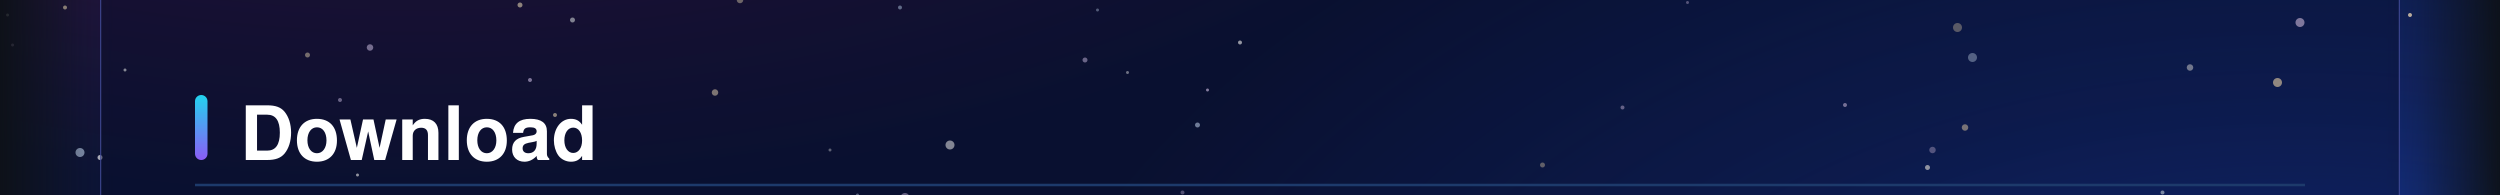
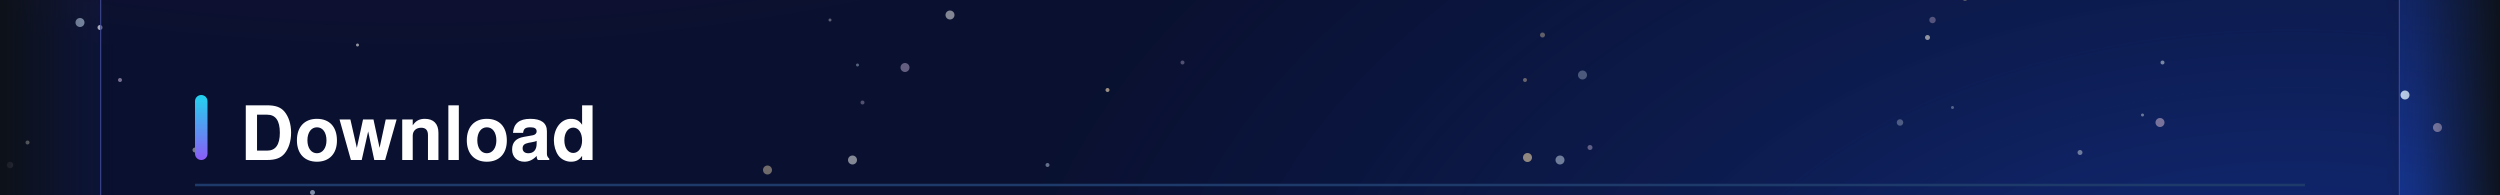
<svg xmlns="http://www.w3.org/2000/svg" viewBox="0 0 1000 78" width="1000" height="78" role="img" aria-label="Download">
  <defs>
    <radialGradient id="nbK">
      <stop offset="0" stop-color="#000" stop-opacity=".8" />
      <stop offset="1" stop-color="#000" stop-opacity="0" />
    </radialGradient>
    <radialGradient id="nbC">
      <stop offset="0" stop-color="#fff7e0" stop-opacity=".95" />
      <stop offset=".35" stop-color="#ffd9a0" stop-opacity=".35" />
      <stop offset="1" stop-color="#ffd9a0" stop-opacity="0" />
    </radialGradient>
    <radialGradient id="nb0d9488">
      <stop offset="0" stop-color="#0d9488" stop-opacity="1" />
      <stop offset=".55" stop-color="#0d9488" stop-opacity=".35" />
      <stop offset="1" stop-color="#0d9488" stop-opacity="0" />
    </radialGradient>
    <radialGradient id="nb1d4ed8">
      <stop offset="0" stop-color="#1d4ed8" stop-opacity="1" />
      <stop offset=".55" stop-color="#1d4ed8" stop-opacity=".35" />
      <stop offset="1" stop-color="#1d4ed8" stop-opacity="0" />
    </radialGradient>
    <radialGradient id="nb2563eb">
      <stop offset="0" stop-color="#2563eb" stop-opacity="1" />
      <stop offset=".55" stop-color="#2563eb" stop-opacity=".35" />
      <stop offset="1" stop-color="#2563eb" stop-opacity="0" />
    </radialGradient>
    <radialGradient id="nb6d28d9">
      <stop offset="0" stop-color="#6d28d9" stop-opacity="1" />
      <stop offset=".55" stop-color="#6d28d9" stop-opacity=".35" />
      <stop offset="1" stop-color="#6d28d9" stop-opacity="0" />
    </radialGradient>
    <radialGradient id="nb7c3aed">
      <stop offset="0" stop-color="#7c3aed" stop-opacity="1" />
      <stop offset=".55" stop-color="#7c3aed" stop-opacity=".35" />
      <stop offset="1" stop-color="#7c3aed" stop-opacity="0" />
    </radialGradient>
    <radialGradient id="nbbe185d">
      <stop offset="0" stop-color="#be185d" stop-opacity="1" />
      <stop offset=".55" stop-color="#be185d" stop-opacity=".35" />
      <stop offset="1" stop-color="#be185d" stop-opacity="0" />
    </radialGradient>
    <radialGradient id="nbdb2777">
      <stop offset="0" stop-color="#db2777" stop-opacity="1" />
      <stop offset=".55" stop-color="#db2777" stop-opacity=".35" />
      <stop offset="1" stop-color="#db2777" stop-opacity="0" />
    </radialGradient>
    <linearGradient id="bg_hbar" x1="0" y1="0" x2="0" y2="1">
      <stop offset="0" stop-color="#22d3ee" />
      <stop offset="1" stop-color="#8b5cf6" />
    </linearGradient>
    <clipPath id="bg_clip">
      <path d="M0 0 H1000 V78 H0 V0 Z" />
    </clipPath>
  </defs>
  <style>@keyframes da{to{transform:translate(60px,26px)}}@keyframes db{to{transform:translate(-70px,34px)}}@keyframes dc{to{transform:translate(44px,-46px)}}.t0{animation:tw 2.6s ease-in-out infinite}.t3{animation:tw 8s ease-in-out infinite;animation-delay:-5s}.t1{animation:tw 4.5s ease-in-out infinite;animation-delay:-1.2s}.t2{animation:tw 6s ease-in-out infinite;animation-delay:-3s}@keyframes tw{50%{opacity:.15}}.shs{animation:shs 11s linear infinite}@keyframes shs{0%,80%{transform:translate(0,0);opacity:0}82%{opacity:1}94%{transform:translate(300px,140px);opacity:0}100%{opacity:0}}.t{font-family:-apple-system,"Segoe UI",Helvetica,Arial,sans-serif}.mo{font-family:ui-monospace,SFMono-Regular,Consolas,Menlo,monospace}@media (prefers-reduced-motion:reduce){*{animation:none!important}}</style>
  <path d="M0 0 H1000 V78 H0 V0 Z" fill="#0c1438" />
  <g clip-path="url(#bg_clip)">
    <g class="db">
-       <ellipse cx="167" cy="-231" rx="546" ry="310" fill="url(#nbbe185d)" opacity="0.62" />
+       <ellipse cx="167" cy="-283" rx="546" ry="310" fill="url(#nbbe185d)" opacity="0.62" />
    </g>
    <g class="dc">
-       <ellipse cx="918" cy="209" rx="526" ry="310" fill="url(#nb1d4ed8)" opacity="0.853" />
-     </g>
-     <circle cx="332" cy="60" r="0.6" fill="#ffffff" opacity="0.57" />
-     <circle cx="789" cy="23" r="1.8" fill="#cfe3ff" opacity="0.63" />
-     <circle cx="964" cy="6" r="0.8" fill="#ffe9c4" opacity="0.81" class="t2" />
-     <circle cx="617" cy="66" r="1.0" fill="#ffe9c4" opacity="0.59" />
-     <circle cx="865" cy="77" r="0.8" fill="#cfe3ff" opacity="0.94" class="t3" />
-     <circle cx="3" cy="6" r="0.6" fill="#ffffff" opacity="0.75" class="t2" />
-     <circle cx="143" cy="70" r="0.6" fill="#ffffff" opacity="0.93" class="t1" />
-     <circle cx="229" cy="8" r="1.0" fill="#ffffff" opacity="0.80" class="t0" />
-     <circle cx="362" cy="79" r="1.8" fill="#e9d5ff" opacity="0.68" />
-     <circle cx="439" cy="4" r="0.6" fill="#cfe3ff" opacity="0.61" />
-     <circle cx="483" cy="36" r="0.6" fill="#e9d5ff" opacity="0.94" class="t3" />
-     <circle cx="738" cy="42" r="0.8" fill="#e9d5ff" opacity="0.81" class="t2" />
-     <circle cx="212" cy="32" r="0.8" fill="#e9d5ff" opacity="0.87" class="t1" />
-     <circle cx="32" cy="61" r="1.8" fill="#cfe3ff" opacity="0.64" />
-     <circle cx="771" cy="67" r="1.0" fill="#ffffff" opacity="0.92" class="t0" />
-     <circle cx="136" cy="40" r="0.8" fill="#e9d5ff" opacity="0.72" class="t0" />
-     <circle cx="123" cy="22" r="1.0" fill="#ffe9c4" opacity="0.72" class="t0" />
-     <circle cx="360" cy="3" r="0.8" fill="#cfe3ff" opacity="0.72" class="t3" />
-     <circle cx="479" cy="50" r="1.0" fill="#cfe3ff" opacity="0.86" class="t3" />
-     <circle cx="649" cy="43" r="0.8" fill="#e9d5ff" opacity="0.68" />
-     <circle cx="911" cy="33" r="1.8" fill="#ffe9c4" opacity="0.93" class="t2" />
-     <circle cx="473" cy="77" r="0.8" fill="#e9d5ff" opacity="0.54" />
-     <circle cx="26" cy="3" r="0.8" fill="#ffe9c4" opacity="0.73" class="t1" />
-     <circle cx="5" cy="18" r="0.6" fill="#e9d5ff" opacity="0.61" />
-     <circle cx="920" cy="9" r="1.8" fill="#e9d5ff" opacity="0.88" class="t0" />
-     <circle cx="773" cy="60" r="1.3" fill="#e9d5ff" opacity="0.55" />
-     <circle cx="496" cy="17" r="0.8" fill="#ffffff" opacity="0.95" class="t2" />
-     <circle cx="40" cy="63" r="1.0" fill="#ffffff" opacity="0.70" />
-     <circle cx="786" cy="51" r="1.3" fill="#ffe9c4" opacity="0.75" class="t1" />
-     <circle cx="208" cy="2" r="1.0" fill="#ffe9c4" opacity="0.90" class="t3" />
-     <circle cx="148" cy="19" r="1.3" fill="#e9d5ff" opacity="0.79" class="t1" />
-     <circle cx="451" cy="29" r="0.6" fill="#ffffff" opacity="0.68" />
-     <circle cx="434" cy="24" r="1.0" fill="#e9d5ff" opacity="0.73" class="t1" />
-     <circle cx="50" cy="28" r="0.6" fill="#ffffff" opacity="0.84" class="t3" />
-     <circle cx="296" cy="0" r="1.3" fill="#ffe9c4" opacity="0.66" />
-     <circle cx="343" cy="78" r="0.6" fill="#cfe3ff" opacity="0.66" />
-     <circle cx="222" cy="46" r="0.8" fill="#ffe9c4" opacity="0.87" class="t2" />
-     <circle cx="380" cy="58" r="1.8" fill="#ffffff" opacity="0.83" class="t1" />
-     <circle cx="286" cy="37" r="1.3" fill="#ffe9c4" opacity="0.78" class="t0" />
-     <circle cx="783" cy="11" r="1.8" fill="#ffe9c4" opacity="0.54" />
-     <circle cx="675" cy="1" r="0.6" fill="#e9d5ff" opacity="0.57" />
-     <circle cx="876" cy="27" r="1.3" fill="#ffffff" opacity="0.71" class="t1" />
+       <ellipse cx="918" cy="157" rx="526" ry="310" fill="url(#nb1d4ed8)" opacity="0.853" />
+     </g>
+     <circle cx="332" cy="8" r="0.6" fill="#ffffff" opacity="0.57" />
+     <circle cx="617" cy="14" r="1.0" fill="#ffe9c4" opacity="0.59" />
+     <circle cx="234" cy="56" r="0.6" fill="#ffe9c4" opacity="0.60" />
+     <circle cx="443" cy="36" r="0.8" fill="#ffe9c4" opacity="0.99" class="t2" />
+     <circle cx="11" cy="57" r="0.8" fill="#ffffff" opacity="0.87" class="t1" />
+     <circle cx="865" cy="25" r="0.8" fill="#cfe3ff" opacity="0.94" class="t3" />
+     <circle cx="857" cy="46" r="0.6" fill="#cfe3ff" opacity="0.82" class="t3" />
+     <circle cx="143" cy="18" r="0.6" fill="#ffffff" opacity="0.93" class="t1" />
+     <circle cx="633" cy="30" r="1.8" fill="#cfe3ff" opacity="0.56" />
+     <circle cx="307" cy="68" r="1.8" fill="#ffe9c4" opacity="0.70" />
+     <circle cx="975" cy="51" r="1.8" fill="#e9d5ff" opacity="0.67" />
+     <circle cx="362" cy="27" r="1.8" fill="#e9d5ff" opacity="0.68" />
+     <circle cx="78" cy="60" r="1.0" fill="#ffffff" opacity="0.73" class="t2" />
+     <circle cx="760" cy="49" r="1.3" fill="#cfe3ff" opacity="0.57" />
+     <circle cx="32" cy="9" r="1.8" fill="#cfe3ff" opacity="0.64" />
+     <circle cx="771" cy="15" r="1.0" fill="#ffffff" opacity="0.92" class="t0" />
+     <circle cx="419" cy="66" r="0.8" fill="#cfe3ff" opacity="0.77" class="t2" />
+     <circle cx="624" cy="64" r="1.8" fill="#cfe3ff" opacity="0.86" class="t0" />
+     <circle cx="48" cy="32" r="0.8" fill="#e9d5ff" opacity="0.83" class="t1" />
+     <circle cx="125" cy="77" r="1.0" fill="#cfe3ff" opacity="1.00" class="t3" />
+     <circle cx="479" cy="-2" r="1.0" fill="#cfe3ff" opacity="0.86" class="t3" />
+     <circle cx="611" cy="63" r="1.8" fill="#ffe9c4" opacity="0.92" class="t3" />
+     <circle cx="473" cy="25" r="0.8" fill="#e9d5ff" opacity="0.54" />
+     <circle cx="4" cy="66" r="1.3" fill="#e9d5ff" opacity="0.55" />
+     <circle cx="636" cy="59" r="1.0" fill="#e9d5ff" opacity="0.65" />
+     <circle cx="610" cy="32" r="0.8" fill="#ffe9c4" opacity="0.64" />
+     <circle cx="962" cy="38" r="1.8" fill="#cfe3ff" opacity="0.95" class="t1" />
+     <circle cx="773" cy="8" r="1.3" fill="#e9d5ff" opacity="0.55" />
+     <circle cx="40" cy="11" r="1.0" fill="#ffffff" opacity="0.70" />
+     <circle cx="864" cy="49" r="1.8" fill="#e9d5ff" opacity="0.83" class="t1" />
+     <circle cx="786" cy="-1" r="1.3" fill="#ffe9c4" opacity="0.75" class="t1" />
+     <circle cx="832" cy="61" r="1.0" fill="#cfe3ff" opacity="0.84" class="t3" />
+     <circle cx="82" cy="47" r="0.6" fill="#cfe3ff" opacity="0.62" />
+     <circle cx="345" cy="41" r="0.8" fill="#e9d5ff" opacity="0.55" />
+     <circle cx="343" cy="26" r="0.6" fill="#cfe3ff" opacity="0.66" />
+     <circle cx="380" cy="6" r="1.8" fill="#ffffff" opacity="0.83" class="t1" />
+     <circle cx="341" cy="64" r="1.8" fill="#ffffff" opacity="0.84" class="t0" />
+     <circle cx="781" cy="43" r="0.6" fill="#cfe3ff" opacity="0.61" />
+     <g transform="translate(773 237) rotate(20) scale(1 .42)">
+       <circle r="87" fill="url(#nbC)" opacity=".7" />
+       <g class="gr">
+         <circle cx="0" cy="-0" r="1.6" fill="#f0abfc" opacity="0.95" />
+         <circle cx="2" cy="0" r="1.0" fill="#f0abfc" opacity="0.94" />
+         <circle cx="5" cy="1" r="1.9" fill="#f0abfc" opacity="0.93" />
+         <circle cx="5" cy="4" r="1.2" fill="#f0abfc" opacity="0.91" />
+         <circle cx="8" cy="4" r="1.8" fill="#f0abfc" opacity="0.90" />
+         <circle cx="8" cy="7" r="1.8" fill="#f0abfc" opacity="0.89" />
+         <circle cx="9" cy="11" r="1.1" fill="#f0abfc" opacity="0.88" />
+         <circle cx="8" cy="14" r="1.6" fill="#f0abfc" opacity="0.86" />
+         <circle cx="4" cy="19" r="0.9" fill="#f0abfc" opacity="0.85" />
+         <circle cx="5" cy="21" r="1.9" fill="#f0abfc" opacity="0.84" />
+         <circle cx="2" cy="23" r="1.0" fill="#f0abfc" opacity="0.83" />
+         <circle cx="-6" cy="24" r="1.9" fill="#f0abfc" opacity="0.82" />
+         <circle cx="-8" cy="28" r="0.9" fill="#f0abfc" opacity="0.80" />
+         <circle cx="-16" cy="24" r="0.8" fill="#f0abfc" opacity="0.79" />
+         <circle cx="-16" cy="27" r="1.7" fill="#f0abfc" opacity="0.78" />
+         <circle cx="-25" cy="22" r="1.5" fill="#f0abfc" opacity="0.77" />
+         <circle cx="-23" cy="27" r="1.6" fill="#f0abfc" opacity="0.76" />
+         <circle cx="-31" cy="22" r="0.7" fill="#f0abfc" opacity="0.74" />
+         <circle cx="-38" cy="19" r="1.4" fill="#f0abfc" opacity="0.73" />
+         <circle cx="-40" cy="15" r="0.9" fill="#f0abfc" opacity="0.72" />
+         <circle cx="-42" cy="-3" r="1.0" fill="#f0abfc" opacity="0.71" />
+         <circle cx="-51" cy="1" r="1.4" fill="#f0abfc" opacity="0.69" />
+         <circle cx="-50" cy="-17" r="0.8" fill="#f0abfc" opacity="0.68" />
+         <circle cx="-46" cy="-16" r="1.5" fill="#f0abfc" opacity="0.67" />
+         <circle cx="-50" cy="-28" r="1.4" fill="#f0abfc" opacity="0.66" />
+         <circle cx="-39" cy="-44" r="0.8" fill="#f0abfc" opacity="0.65" />
+         <circle cx="-42" cy="-37" r="0.9" fill="#f0abfc" opacity="0.63" />
+         <circle cx="-33" cy="-53" r="1.3" fill="#f0abfc" opacity="0.62" />
+         <circle cx="-33" cy="-57" r="1.5" fill="#f0abfc" opacity="0.61" />
+         <circle cx="-15" cy="-69" r="1.2" fill="#f0abfc" opacity="0.60" />
+         <circle cx="-20" cy="-69" r="0.7" fill="#f0abfc" opacity="0.59" />
+         <circle cx="8" cy="-72" r="1.4" fill="#f0abfc" opacity="0.57" />
+         <circle cx="13" cy="-69" r="1.1" fill="#f0abfc" opacity="0.56" />
+         <circle cx="25" cy="-68" r="1.3" fill="#f0abfc" opacity="0.55" />
+         <circle cx="22" cy="-68" r="1.4" fill="#f0abfc" opacity="0.54" />
+         <circle cx="48" cy="-61" r="1.0" fill="#f0abfc" opacity="0.53" />
+         <circle cx="52" cy="-59" r="1.0" fill="#f0abfc" opacity="0.51" />
+         <circle cx="74" cy="-42" r="1.5" fill="#f0abfc" opacity="0.50" />
+         <circle cx="77" cy="-33" r="1.1" fill="#f0abfc" opacity="0.49" />
+         <circle cx="81" cy="-20" r="1.1" fill="#f0abfc" opacity="0.48" />
+         <circle cx="85" cy="-4" r="1.0" fill="#f0abfc" opacity="0.46" />
+         <circle cx="94" cy="8" r="1.4" fill="#f0abfc" opacity="0.45" />
+         <circle cx="90" cy="14" r="1.5" fill="#f0abfc" opacity="0.44" />
+         <circle cx="95" cy="39" r="1.5" fill="#f0abfc" opacity="0.43" />
+         <circle cx="95" cy="47" r="1.5" fill="#f0abfc" opacity="0.42" />
+         <circle cx="92" cy="51" r="1.5" fill="#f0abfc" opacity="0.40" />
+         <circle cx="68" cy="74" r="1.0" fill="#f0abfc" opacity="0.39" />
+         <circle cx="73" cy="74" r="1.0" fill="#f0abfc" opacity="0.38" />
+         <circle cx="59" cy="97" r="1.1" fill="#f0abfc" opacity="0.37" />
+         <circle cx="29" cy="109" r="0.7" fill="#f0abfc" opacity="0.35" />
+         <circle cx="34" cy="100" r="0.6" fill="#f0abfc" opacity="0.34" />
+         <circle cx="13" cy="108" r="1.1" fill="#f0abfc" opacity="0.33" />
+         <circle cx="-23" cy="114" r="1.1" fill="#f0abfc" opacity="0.32" />
+         <circle cx="-49" cy="119" r="1.1" fill="#f0abfc" opacity="0.31" />
+         <circle cx="-39" cy="124" r="1.1" fill="#f0abfc" opacity="0.29" />
+         <circle cx="-72" cy="97" r="0.6" fill="#f0abfc" opacity="0.28" />
+         <circle cx="-71" cy="97" r="1.3" fill="#f0abfc" opacity="0.27" />
+         <circle cx="-87" cy="96" r="1.1" fill="#f0abfc" opacity="0.26" />
+         <circle cx="-104" cy="65" r="0.9" fill="#f0abfc" opacity="0.25" />
+         <circle cx="-115" cy="77" r="0.8" fill="#f0abfc" opacity="0.23" />
+         <circle cx="-143" cy="28" r="0.9" fill="#f0abfc" opacity="0.22" />
+         <circle cx="-130" cy="21" r="1.1" fill="#f0abfc" opacity="0.21" />
+         <circle cx="-148" cy="-21" r="1.1" fill="#f0abfc" opacity="0.20" />
+         <circle cx="-136" cy="-14" r="0.8" fill="#f0abfc" opacity="0.18" />
+         <circle cx="-129" cy="-61" r="1.0" fill="#f0abfc" opacity="0.17" />
+         <circle cx="-136" cy="-55" r="0.7" fill="#f0abfc" opacity="0.16" />
+         <circle cx="-107" cy="-99" r="1.1" fill="#f0abfc" opacity="0.15" />
+         <circle cx="-119" cy="-96" r="1.2" fill="#f0abfc" opacity="0.14" />
+         <circle cx="-102" cy="-112" r="0.7" fill="#f0abfc" opacity="0.12" />
+         <circle cx="-77" cy="-146" r="0.9" fill="#f0abfc" opacity="0.11" />
+         <circle cx="-0" cy="-0" r="1.0" fill="#f0abfc" opacity="0.95" />
+         <circle cx="-2" cy="-0" r="1.4" fill="#f0abfc" opacity="0.94" />
+         <circle cx="-4" cy="-1" r="1.9" fill="#f0abfc" opacity="0.93" />
+         <circle cx="-6" cy="-4" r="0.8" fill="#f0abfc" opacity="0.91" />
+         <circle cx="-8" cy="-4" r="0.9" fill="#f0abfc" opacity="0.90" />
+         <circle cx="-7" cy="-10" r="1.2" fill="#f0abfc" opacity="0.89" />
+         <circle cx="-7" cy="-12" r="1.1" fill="#f0abfc" opacity="0.88" />
+         <circle cx="-7" cy="-13" r="1.7" fill="#f0abfc" opacity="0.86" />
+         <circle cx="-8" cy="-16" r="0.9" fill="#f0abfc" opacity="0.85" />
+         <circle cx="-2" cy="-20" r="1.6" fill="#f0abfc" opacity="0.84" />
+         <circle cx="-4" cy="-23" r="0.9" fill="#f0abfc" opacity="0.83" />
+         <circle cx="2" cy="-24" r="1.9" fill="#f0abfc" opacity="0.82" />
+         <circle cx="6" cy="-26" r="1.1" fill="#f0abfc" opacity="0.80" />
+         <circle cx="14" cy="-24" r="1.8" fill="#f0abfc" opacity="0.79" />
+         <circle cx="20" cy="-23" r="1.5" fill="#f0abfc" opacity="0.78" />
+         <circle cx="19" cy="-29" r="0.9" fill="#f0abfc" opacity="0.77" />
+         <circle cx="29" cy="-18" r="1.4" fill="#f0abfc" opacity="0.76" />
+         <circle cx="29" cy="-21" r="0.7" fill="#f0abfc" opacity="0.74" />
+         <circle cx="41" cy="-12" r="0.8" fill="#f0abfc" opacity="0.73" />
+         <circle cx="39" cy="-10" r="0.8" fill="#f0abfc" opacity="0.72" />
+         <circle cx="49" cy="4" r="1.2" fill="#f0abfc" opacity="0.71" />
+         <circle cx="46" cy="-1" r="1.5" fill="#f0abfc" opacity="0.69" />
+         <circle cx="47" cy="11" r="1.2" fill="#f0abfc" opacity="0.68" />
+         <circle cx="51" cy="19" r="1.5" fill="#f0abfc" opacity="0.67" />
+         <circle cx="43" cy="35" r="1.7" fill="#f0abfc" opacity="0.66" />
+         <circle cx="45" cy="29" r="0.9" fill="#f0abfc" opacity="0.65" />
+         <circle cx="40" cy="44" r="1.1" fill="#f0abfc" opacity="0.63" />
+         <circle cx="38" cy="52" r="1.4" fill="#f0abfc" opacity="0.62" />
+         <circle cx="28" cy="51" r="0.8" fill="#f0abfc" opacity="0.61" />
+         <circle cx="19" cy="68" r="0.7" fill="#f0abfc" opacity="0.60" />
+         <circle cx="15" cy="68" r="0.8" fill="#f0abfc" opacity="0.59" />
+         <circle cx="-12" cy="72" r="0.9" fill="#f0abfc" opacity="0.57" />
+         <circle cx="-9" cy="67" r="0.8" fill="#f0abfc" opacity="0.56" />
+         <circle cx="-28" cy="67" r="0.9" fill="#f0abfc" opacity="0.55" />
+         <circle cx="-36" cy="65" r="0.6" fill="#f0abfc" opacity="0.54" />
+         <circle cx="-49" cy="55" r="1.0" fill="#f0abfc" opacity="0.53" />
+         <circle cx="-53" cy="57" r="0.7" fill="#f0abfc" opacity="0.51" />
+         <circle cx="-58" cy="59" r="0.9" fill="#f0abfc" opacity="0.50" />
+         <circle cx="-82" cy="30" r="0.9" fill="#f0abfc" opacity="0.49" />
+         <circle cx="-79" cy="33" r="1.0" fill="#f0abfc" opacity="0.48" />
+         <circle cx="-96" cy="5" r="0.6" fill="#f0abfc" opacity="0.46" />
+         <circle cx="-88" cy="-11" r="1.5" fill="#f0abfc" opacity="0.45" />
+         <circle cx="-89" cy="-5" r="1.0" fill="#f0abfc" opacity="0.44" />
+         <circle cx="-102" cy="-21" r="1.0" fill="#f0abfc" opacity="0.43" />
+         <circle cx="-91" cy="-38" r="1.3" fill="#f0abfc" opacity="0.42" />
+         <circle cx="-94" cy="-58" r="1.3" fill="#f0abfc" opacity="0.40" />
+         <circle cx="-81" cy="-56" r="0.8" fill="#f0abfc" opacity="0.39" />
+         <circle cx="-82" cy="-78" r="0.7" fill="#f0abfc" opacity="0.38" />
+         <circle cx="-50" cy="-105" r="0.9" fill="#f0abfc" opacity="0.37" />
+         <circle cx="-47" cy="-102" r="1.4" fill="#f0abfc" opacity="0.35" />
+         <circle cx="-31" cy="-107" r="1.1" fill="#f0abfc" opacity="0.34" />
+         <circle cx="9" cy="-121" r="0.7" fill="#f0abfc" opacity="0.33" />
+         <circle cx="-6" cy="-125" r="0.6" fill="#f0abfc" opacity="0.32" />
+         <circle cx="34" cy="-109" r="1.3" fill="#f0abfc" opacity="0.31" />
+         <circle cx="34" cy="-128" r="0.9" fill="#f0abfc" opacity="0.29" />
+         <circle cx="52" cy="-103" r="0.8" fill="#f0abfc" opacity="0.28" />
+         <circle cx="81" cy="-88" r="0.6" fill="#f0abfc" opacity="0.27" />
+         <circle cx="99" cy="-75" r="1.0" fill="#f0abfc" opacity="0.26" />
+         <circle cx="96" cy="-87" r="0.7" fill="#f0abfc" opacity="0.25" />
+         <circle cx="117" cy="-42" r="0.7" fill="#f0abfc" opacity="0.23" />
+         <circle cx="135" cy="-21" r="0.8" fill="#f0abfc" opacity="0.22" />
+         <circle cx="136" cy="-28" r="0.6" fill="#f0abfc" opacity="0.21" />
+         <circle cx="130" cy="-3" r="1.1" fill="#f0abfc" opacity="0.20" />
+         <circle cx="128" cy="32" r="0.6" fill="#f0abfc" opacity="0.18" />
+         <circle cx="128" cy="58" r="0.7" fill="#f0abfc" opacity="0.17" />
+         <circle cx="116" cy="78" r="0.9" fill="#f0abfc" opacity="0.16" />
+         <circle cx="124" cy="64" r="0.6" fill="#f0abfc" opacity="0.15" />
+         <circle cx="93" cy="134" r="0.9" fill="#f0abfc" opacity="0.14" />
+         <circle cx="69" cy="140" r="0.5" fill="#f0abfc" opacity="0.12" />
+         <circle cx="86" cy="123" r="0.7" fill="#f0abfc" opacity="0.11" />
+       </g>
+     </g>
  </g>
  <defs>
    <linearGradient id="fdl" gradientUnits="userSpaceOnUse" x1="0" x2="46">
      <stop offset="0" stop-color="#0d1117" stop-opacity="0.95" />
      <stop offset="0.35" stop-color="#0d1117" stop-opacity="0.55" />
      <stop offset="0.7" stop-color="#0d1117" stop-opacity="0.18" />
      <stop offset="1" stop-color="#0d1117" stop-opacity="0" />
    </linearGradient>
    <linearGradient id="fdr" gradientUnits="userSpaceOnUse" x1="1000" x2="954">
      <stop offset="0" stop-color="#0d1117" stop-opacity="0.95" />
      <stop offset="0.35" stop-color="#0d1117" stop-opacity="0.55" />
      <stop offset="0.7" stop-color="#0d1117" stop-opacity="0.18" />
      <stop offset="1" stop-color="#0d1117" stop-opacity="0" />
    </linearGradient>
  </defs>
  <rect x="0" width="46" height="78" fill="url(#fdl)" />
  <rect x="954" width="46" height="78" fill="url(#fdr)" />
  <defs>
    <clipPath id="cc">
      <rect x="40" y="0" width="920" height="78" />
    </clipPath>
  </defs>
  <g clip-path="url(#cc)">
    <g transform="translate(40 -16)">
      <path d="M0 0 H920 V110 H0 V0 Z" fill="#070b24" fill-opacity=".40" stroke="#4a54a8" stroke-opacity=".7" />
    </g>
  </g>
  <rect x="78" y="38" width="5" height="26" rx="2.5" fill="url(#bg_hbar)" />
  <text x="96" y="64" class="t" font-size="30" font-weight="700" fill="#ffffff" textLength="144.0" lengthAdjust="spacingAndGlyphs">Download</text>
  <line x1="78" x2="922" y1="74" y2="74" stroke="#1d3a6b" />
</svg>
